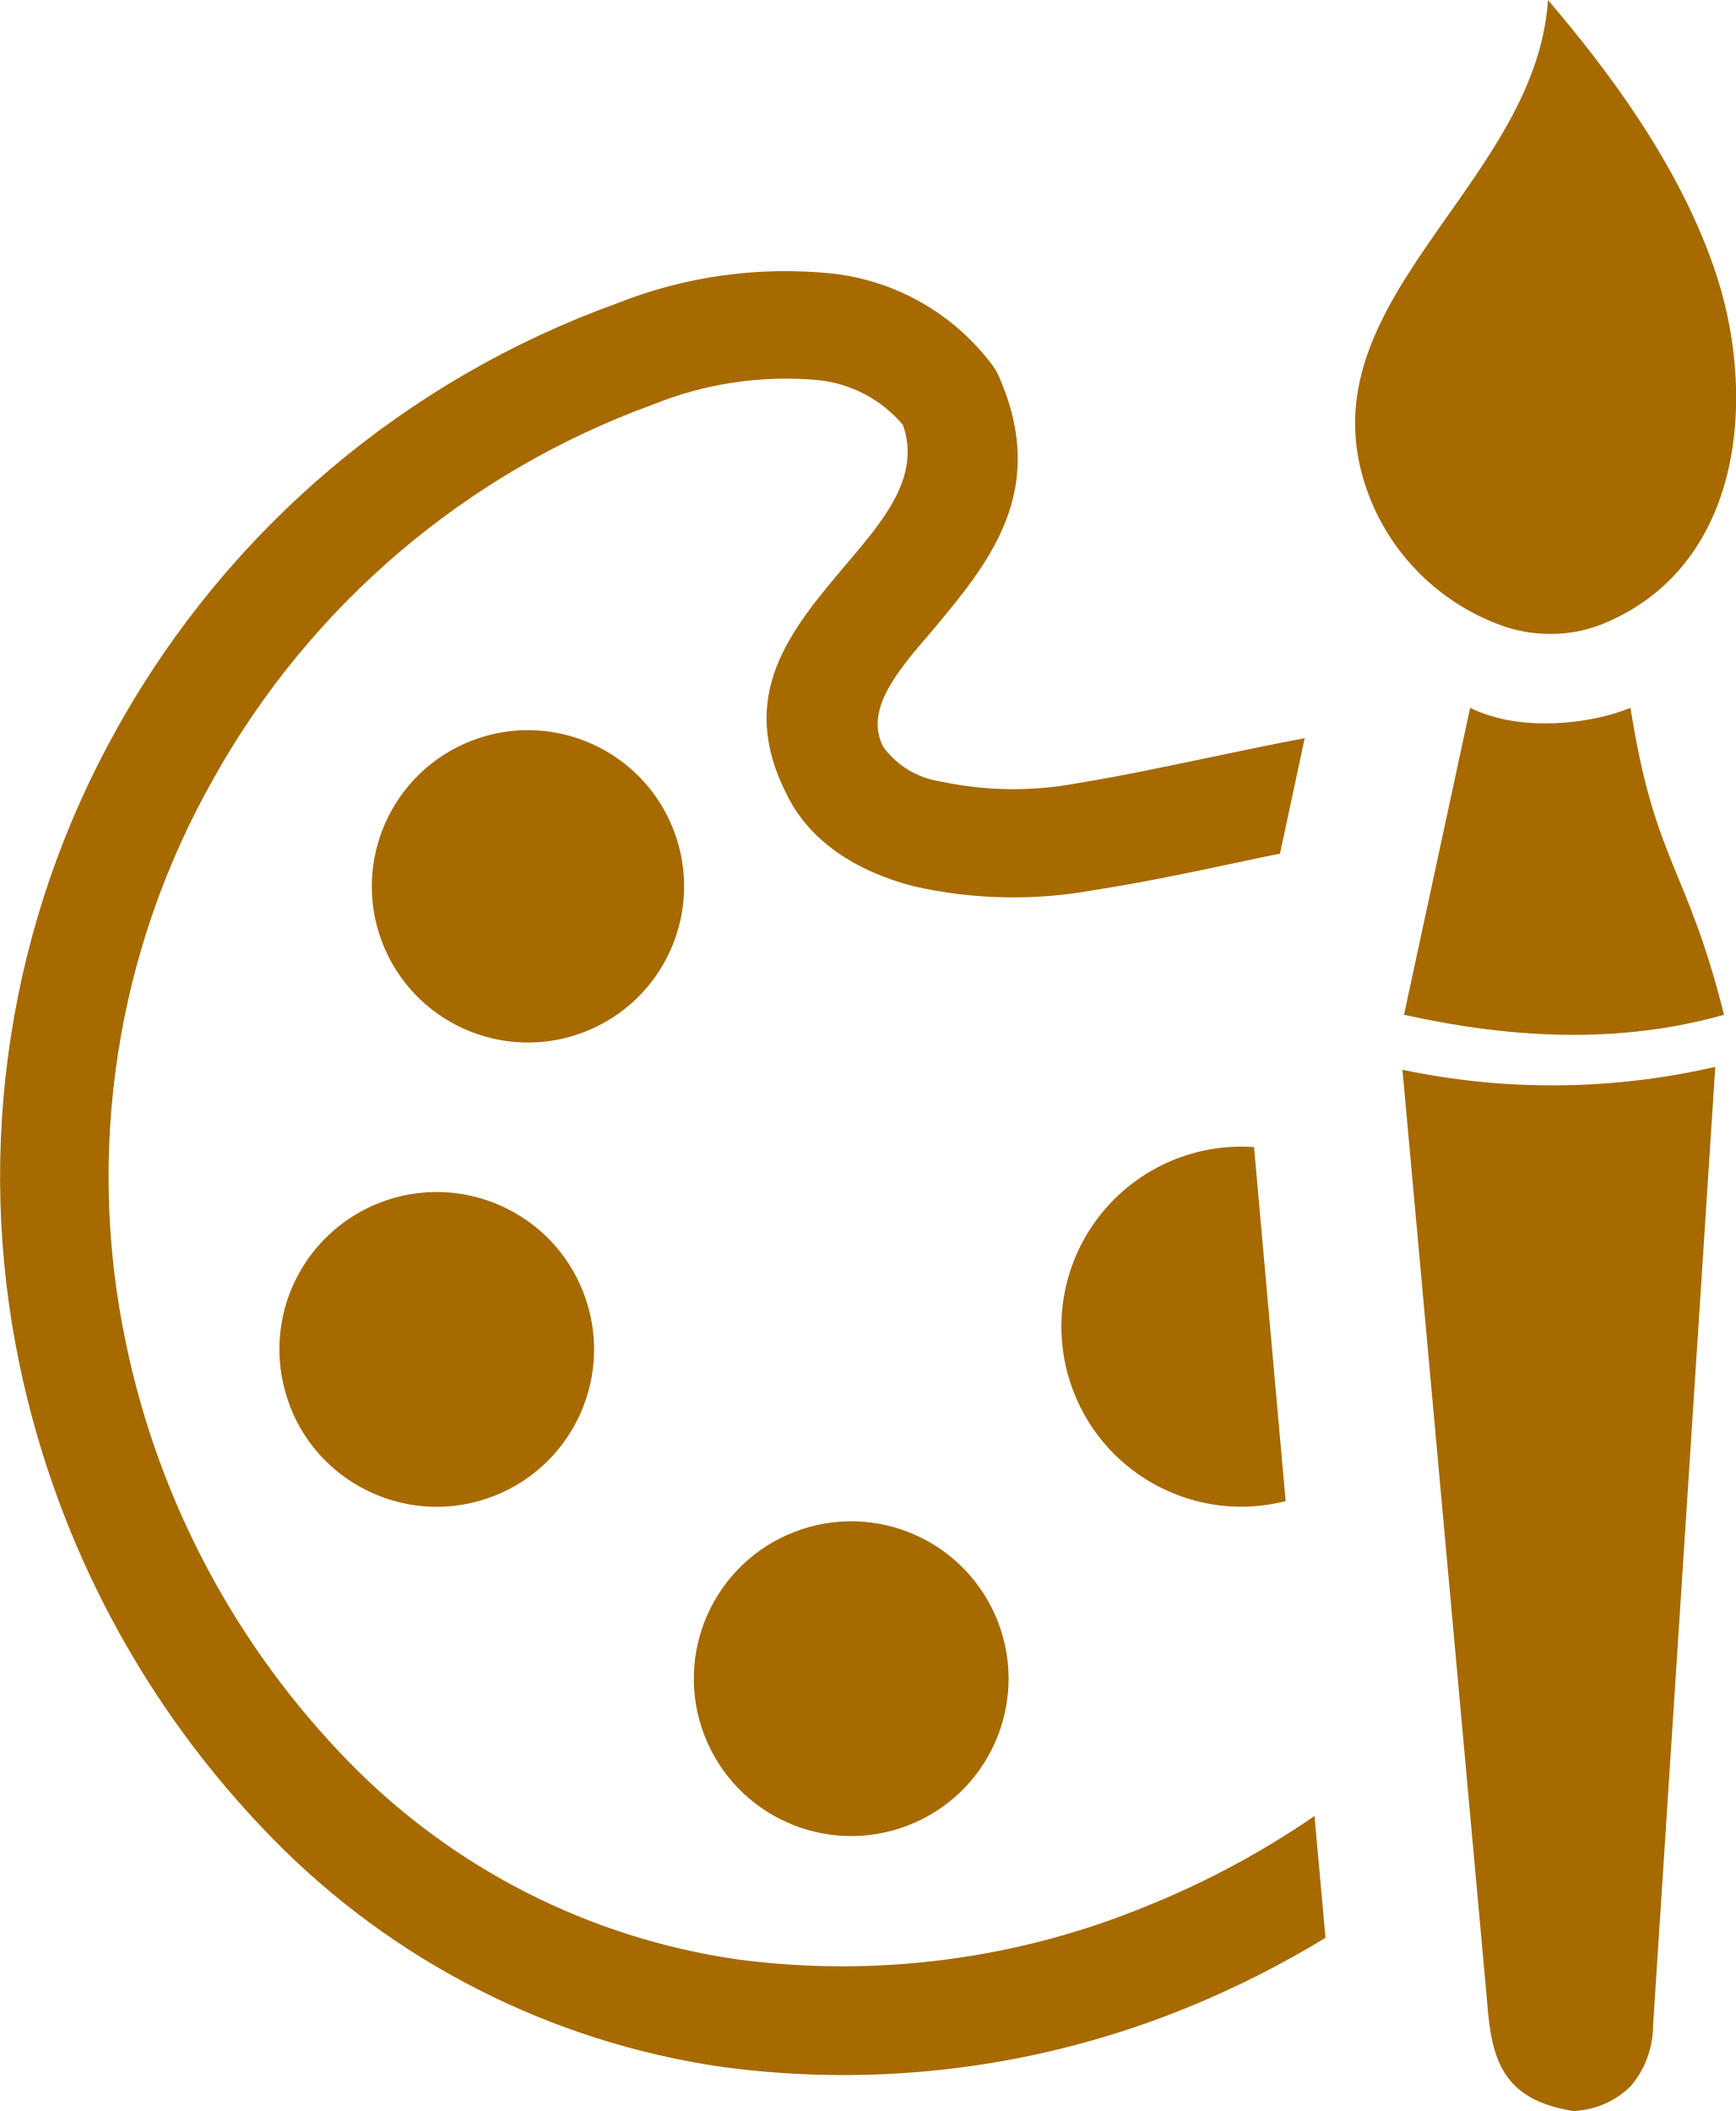
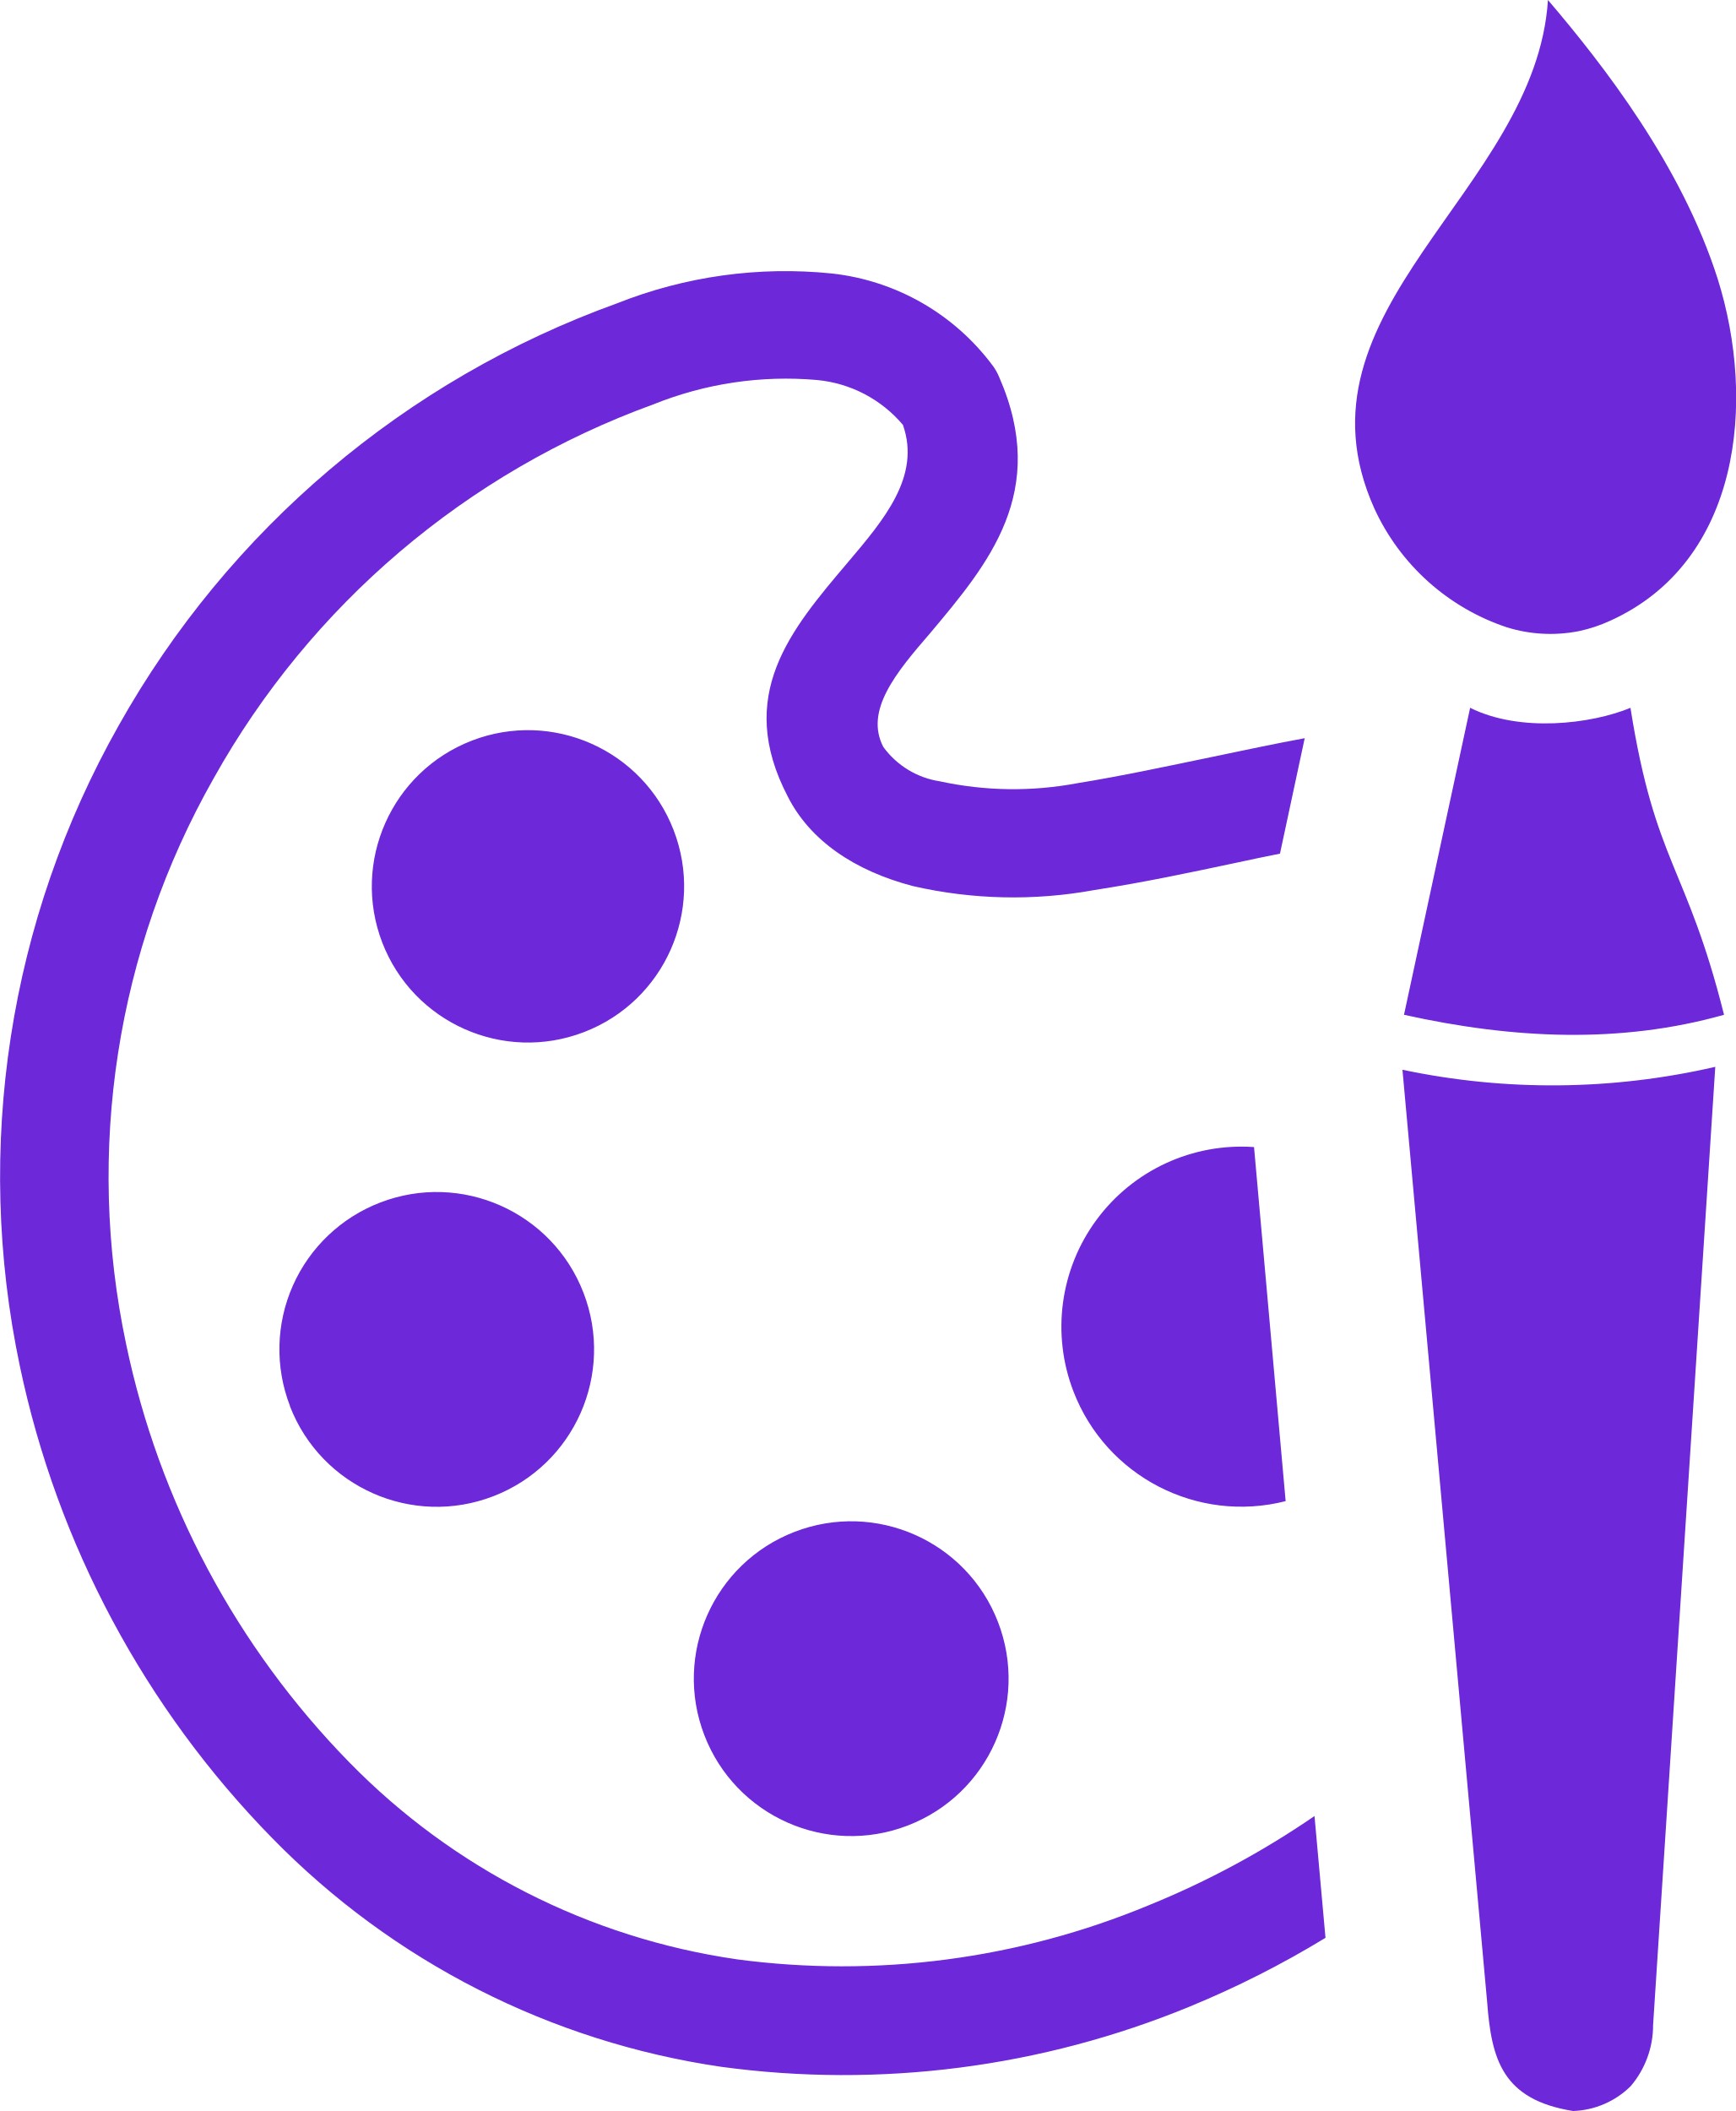
- <svg xmlns="http://www.w3.org/2000/svg" id="Layer_1" data-name="Layer 1" viewBox="0 0 101.03 122.88" fill="#A66A00">
+ <svg xmlns="http://www.w3.org/2000/svg" id="Layer_1" data-name="Layer 1" viewBox="0 0 101.03 122.88" fill="#6D28D9">
  <path d="M42.88,114.05a46.55,46.55,0,0,0,24-3.15,50.83,50.83,0,0,0,9.64-5.19l.64,7.09a56.6,56.6,0,0,1-7.9,4A52.93,52.93,0,0,1,42,120.31,45.8,45.8,0,0,1,15.85,107,55.59,55.59,0,0,1,1.16,79.54,53.4,53.4,0,0,1,6.91,42.23a54.45,54.45,0,0,1,29-24.57,26.55,26.55,0,0,1,12.52-1.74,13.51,13.51,0,0,1,9.4,5.42,3.17,3.17,0,0,1,.33.6c2.93,6.69-.63,10.88-4,14.9-2,2.31-3.84,4.52-2.74,6.64a5,5,0,0,0,3.29,2,20.15,20.15,0,0,0,8,.11c2.6-.42,5.29-1,7.85-1.53,1.86-.39,3.66-.77,5.39-1.09l-1.44,6.72c-.87.17-1.75.36-2.64.55-2.55.54-5.21,1.11-8.17,1.57a26.19,26.19,0,0,1-10.55-.23c-3.41-.89-6-2.66-7.29-5.21-3.07-5.89.14-9.68,3.5-13.64,2.08-2.46,4.26-5,3.2-8a7.45,7.45,0,0,0-5-2.61,20.63,20.63,0,0,0-9.53,1.42A48.13,48.13,0,0,0,12.43,45.32,47,47,0,0,0,7.34,78.23a49.17,49.17,0,0,0,13,24.36,39.44,39.44,0,0,0,22.55,11.46ZM41,101a9.16,9.16,0,1,0,5.25-11.83A9.16,9.16,0,0,0,41,101ZM90.11,0C89.4,11.14,74.8,18,80,29.59a13,13,0,0,0,7.73,6.93,8.55,8.55,0,0,0,4.17.22,8.63,8.63,0,0,0,1.84-.61c7.59-3.44,8.5-12.75,6.25-19.9C97.89,9.64,93.36,3.81,90.11,0Zm9.74,62.1a42.27,42.27,0,0,1-18.21.17l4.93,54.26c.25,3.37.9,5.69,5,6.35a5,5,0,0,0,3.36-1.45,5.47,5.47,0,0,0,1.3-3.55L99.85,62.1ZM94.92,41.2c-2.3.95-6.44,1.45-9.34,0L81.73,59.07c6.39,1.42,12.64,1.69,18.63,0-2.18-8.69-4-8.78-5.44-17.82ZM62.49,81a10.47,10.47,0,0,0,12.35,6.38L73,66.77A10.48,10.48,0,0,0,62.49,81Zm-45.61.86A9.16,9.16,0,1,0,22.13,70a9.15,9.15,0,0,0-5.25,11.84Zm5.37-27a9.09,9.09,0,1,0,5.22-11.75,9.1,9.1,0,0,0-5.22,11.75Z" />
</svg>
